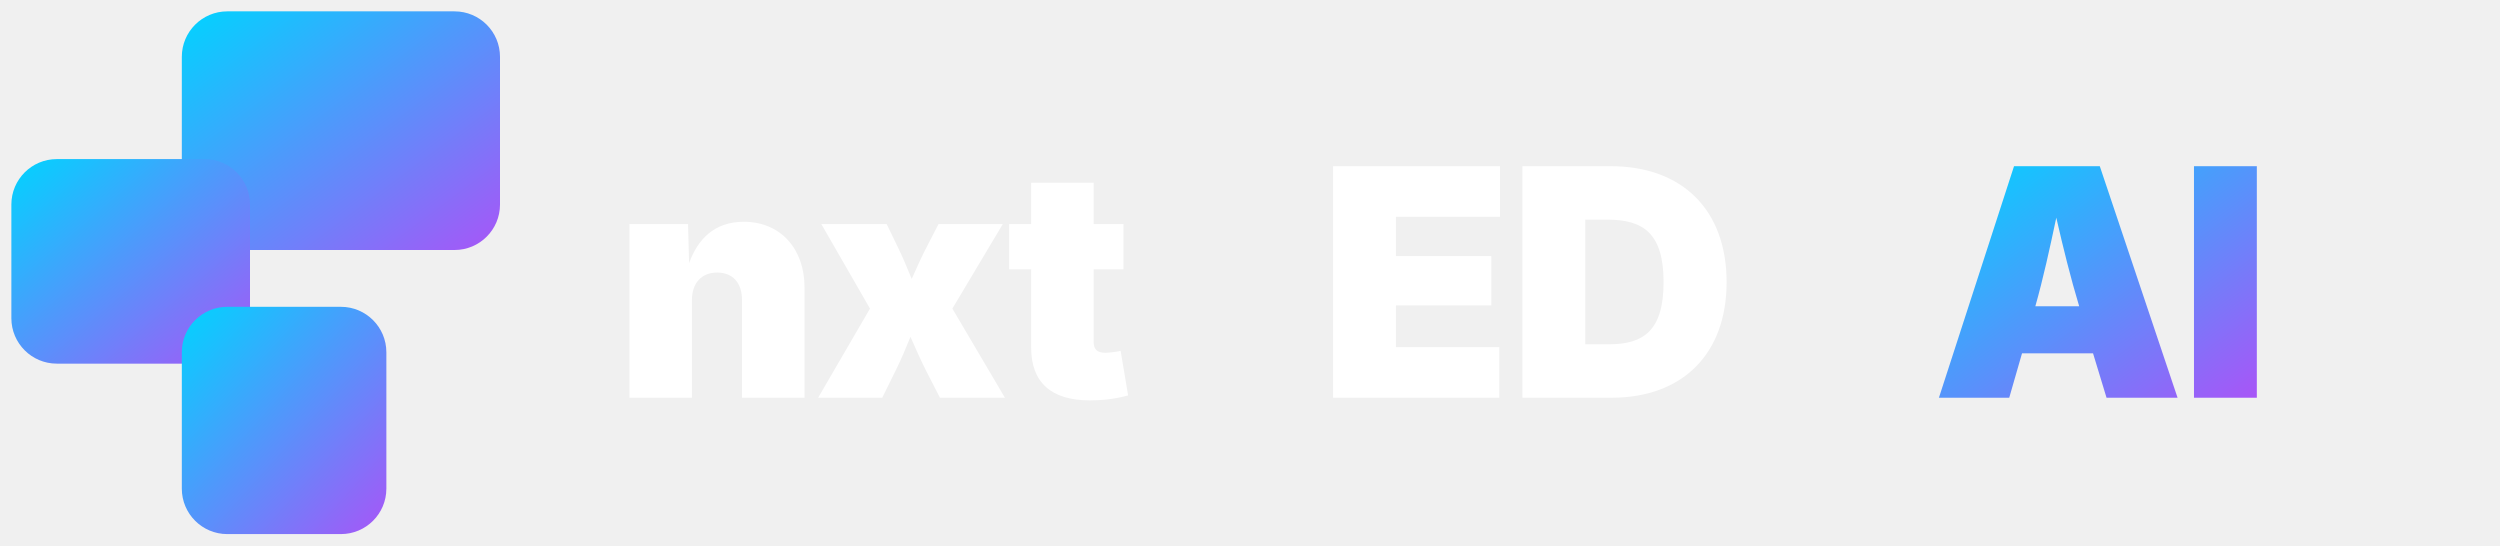
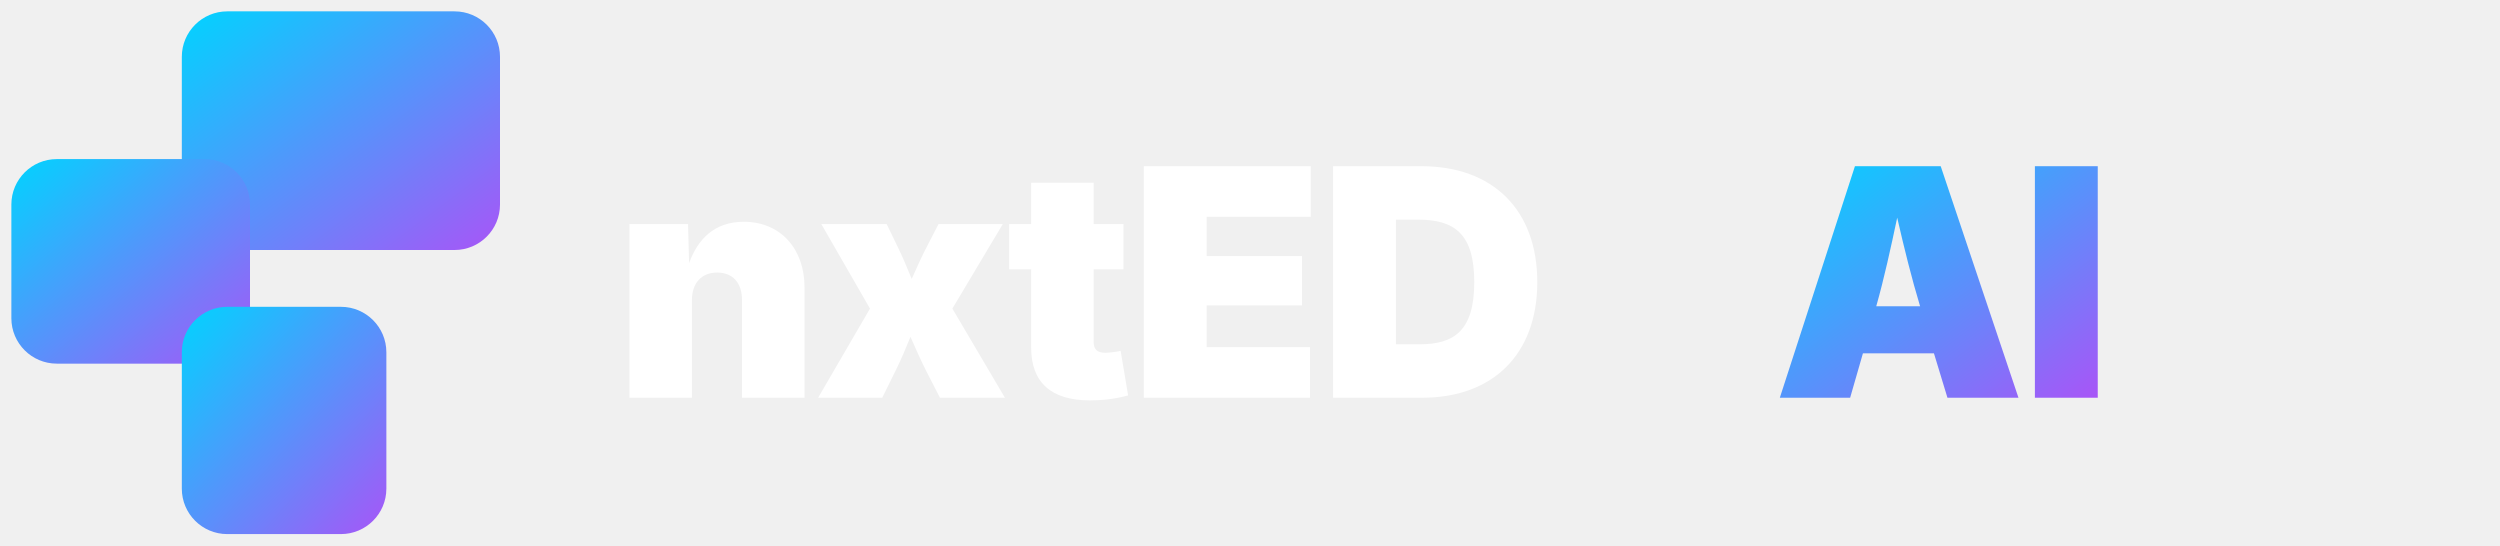
<svg xmlns="http://www.w3.org/2000/svg" width="220" height="48" viewBox="0 0 220 48" fill="none">
  <defs>
    <linearGradient id="logoGrad" x1="0%" y1="0%" x2="100%" y2="100%">
      <stop offset="0%" stop-color="#00d4ff" />
      <stop offset="100%" stop-color="#a855f7" />
    </linearGradient>
  </defs>
  <rect x="16" y="1" width="28" height="21" rx="4" fill="url(#logoGrad)" />
  <rect x="1" y="14" width="21" height="18" rx="4" fill="url(#logoGrad)" />
  <rect x="16" y="27" width="18" height="20" rx="4" fill="url(#logoGrad)" />
-   <text x="54" y="35" font-family="'Nunito', 'Inter', system-ui, sans-serif" font-size="28" font-weight="900" letter-spacing="-0.5" fill="white">nxt</text>
-   <text x="116" y="35" font-family="'Nunito', 'Inter', system-ui, sans-serif" font-size="28" font-weight="900" letter-spacing="-0.5" fill="white">ED</text>
-   <text x="170" y="35" font-family="'Nunito', 'Inter', system-ui, sans-serif" font-size="28" font-weight="900" letter-spacing="-0.5" fill="url(#logoGrad)">AI</text>
+   <text x="54" y="35" font-family="'Nunito', 'Inter', system-ui, sans-serif" font-size="28" font-weight="900" letter-spacing="-0.5" fill="white">nxtED</text>
+   <text x="156" y="35" font-family="'Nunito', 'Inter', system-ui, sans-serif" font-size="28" font-weight="900" letter-spacing="-0.5" fill="url(#logoGrad)"> AI</text>
</svg>
